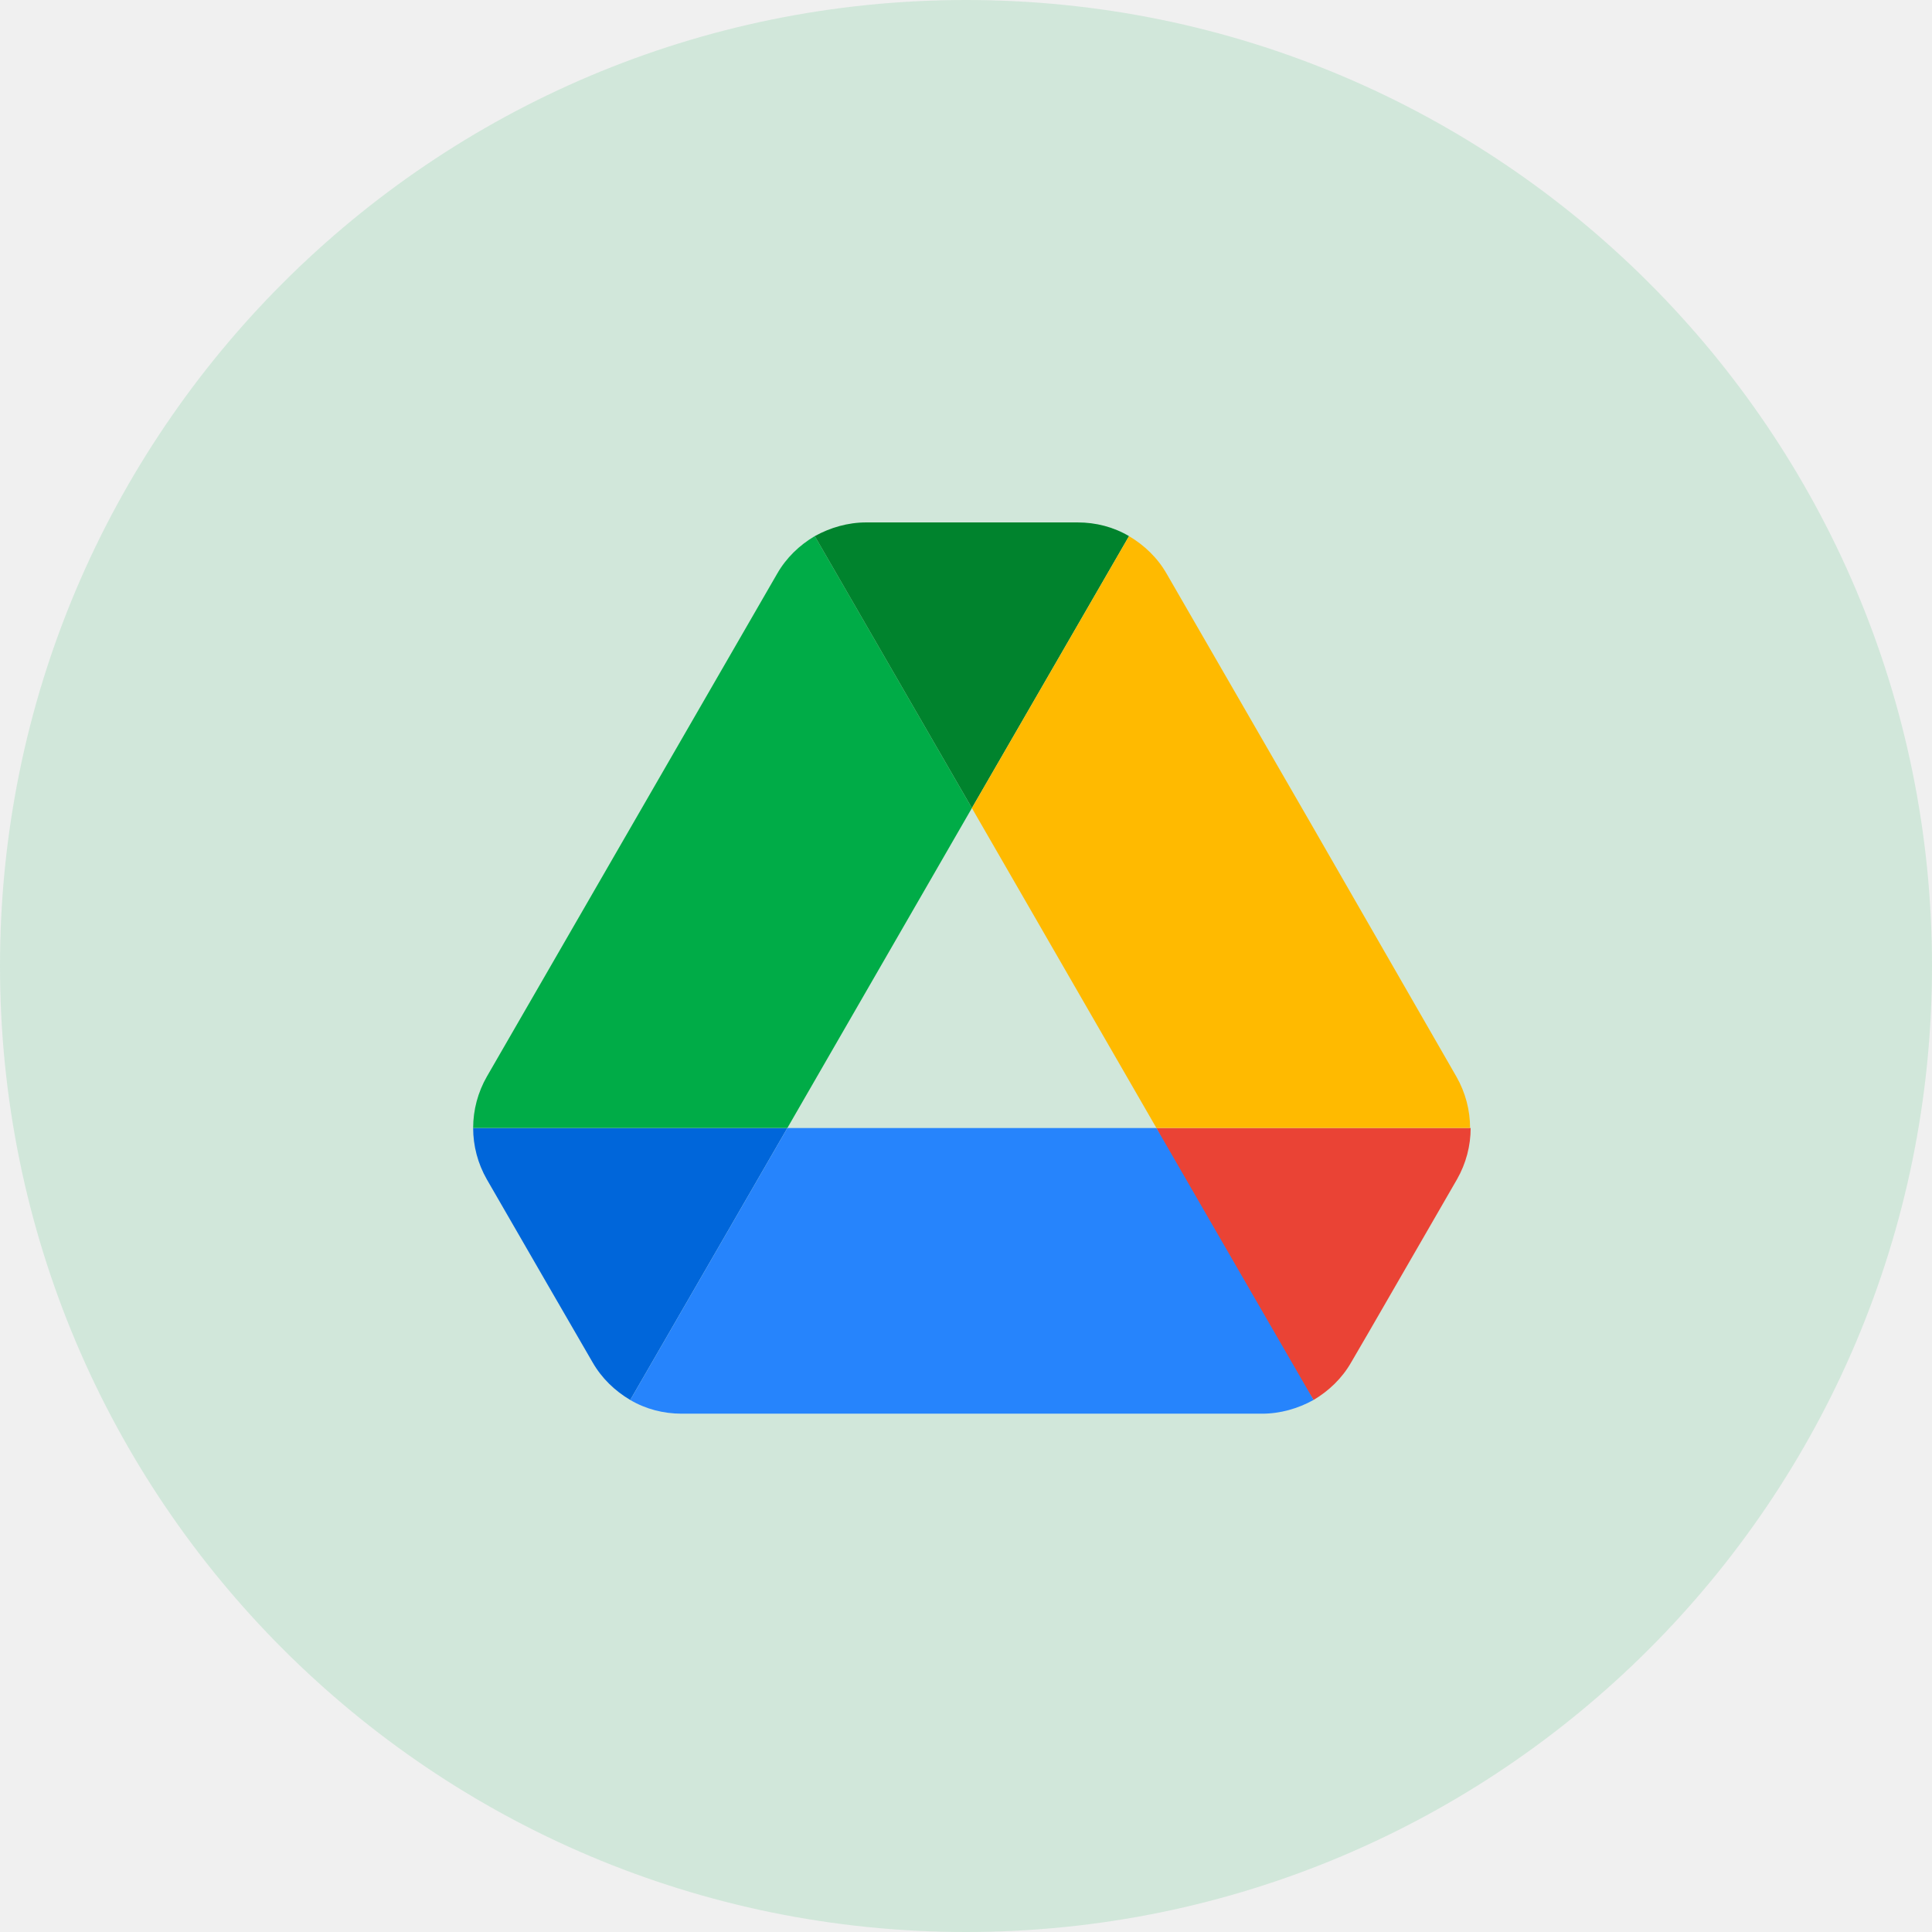
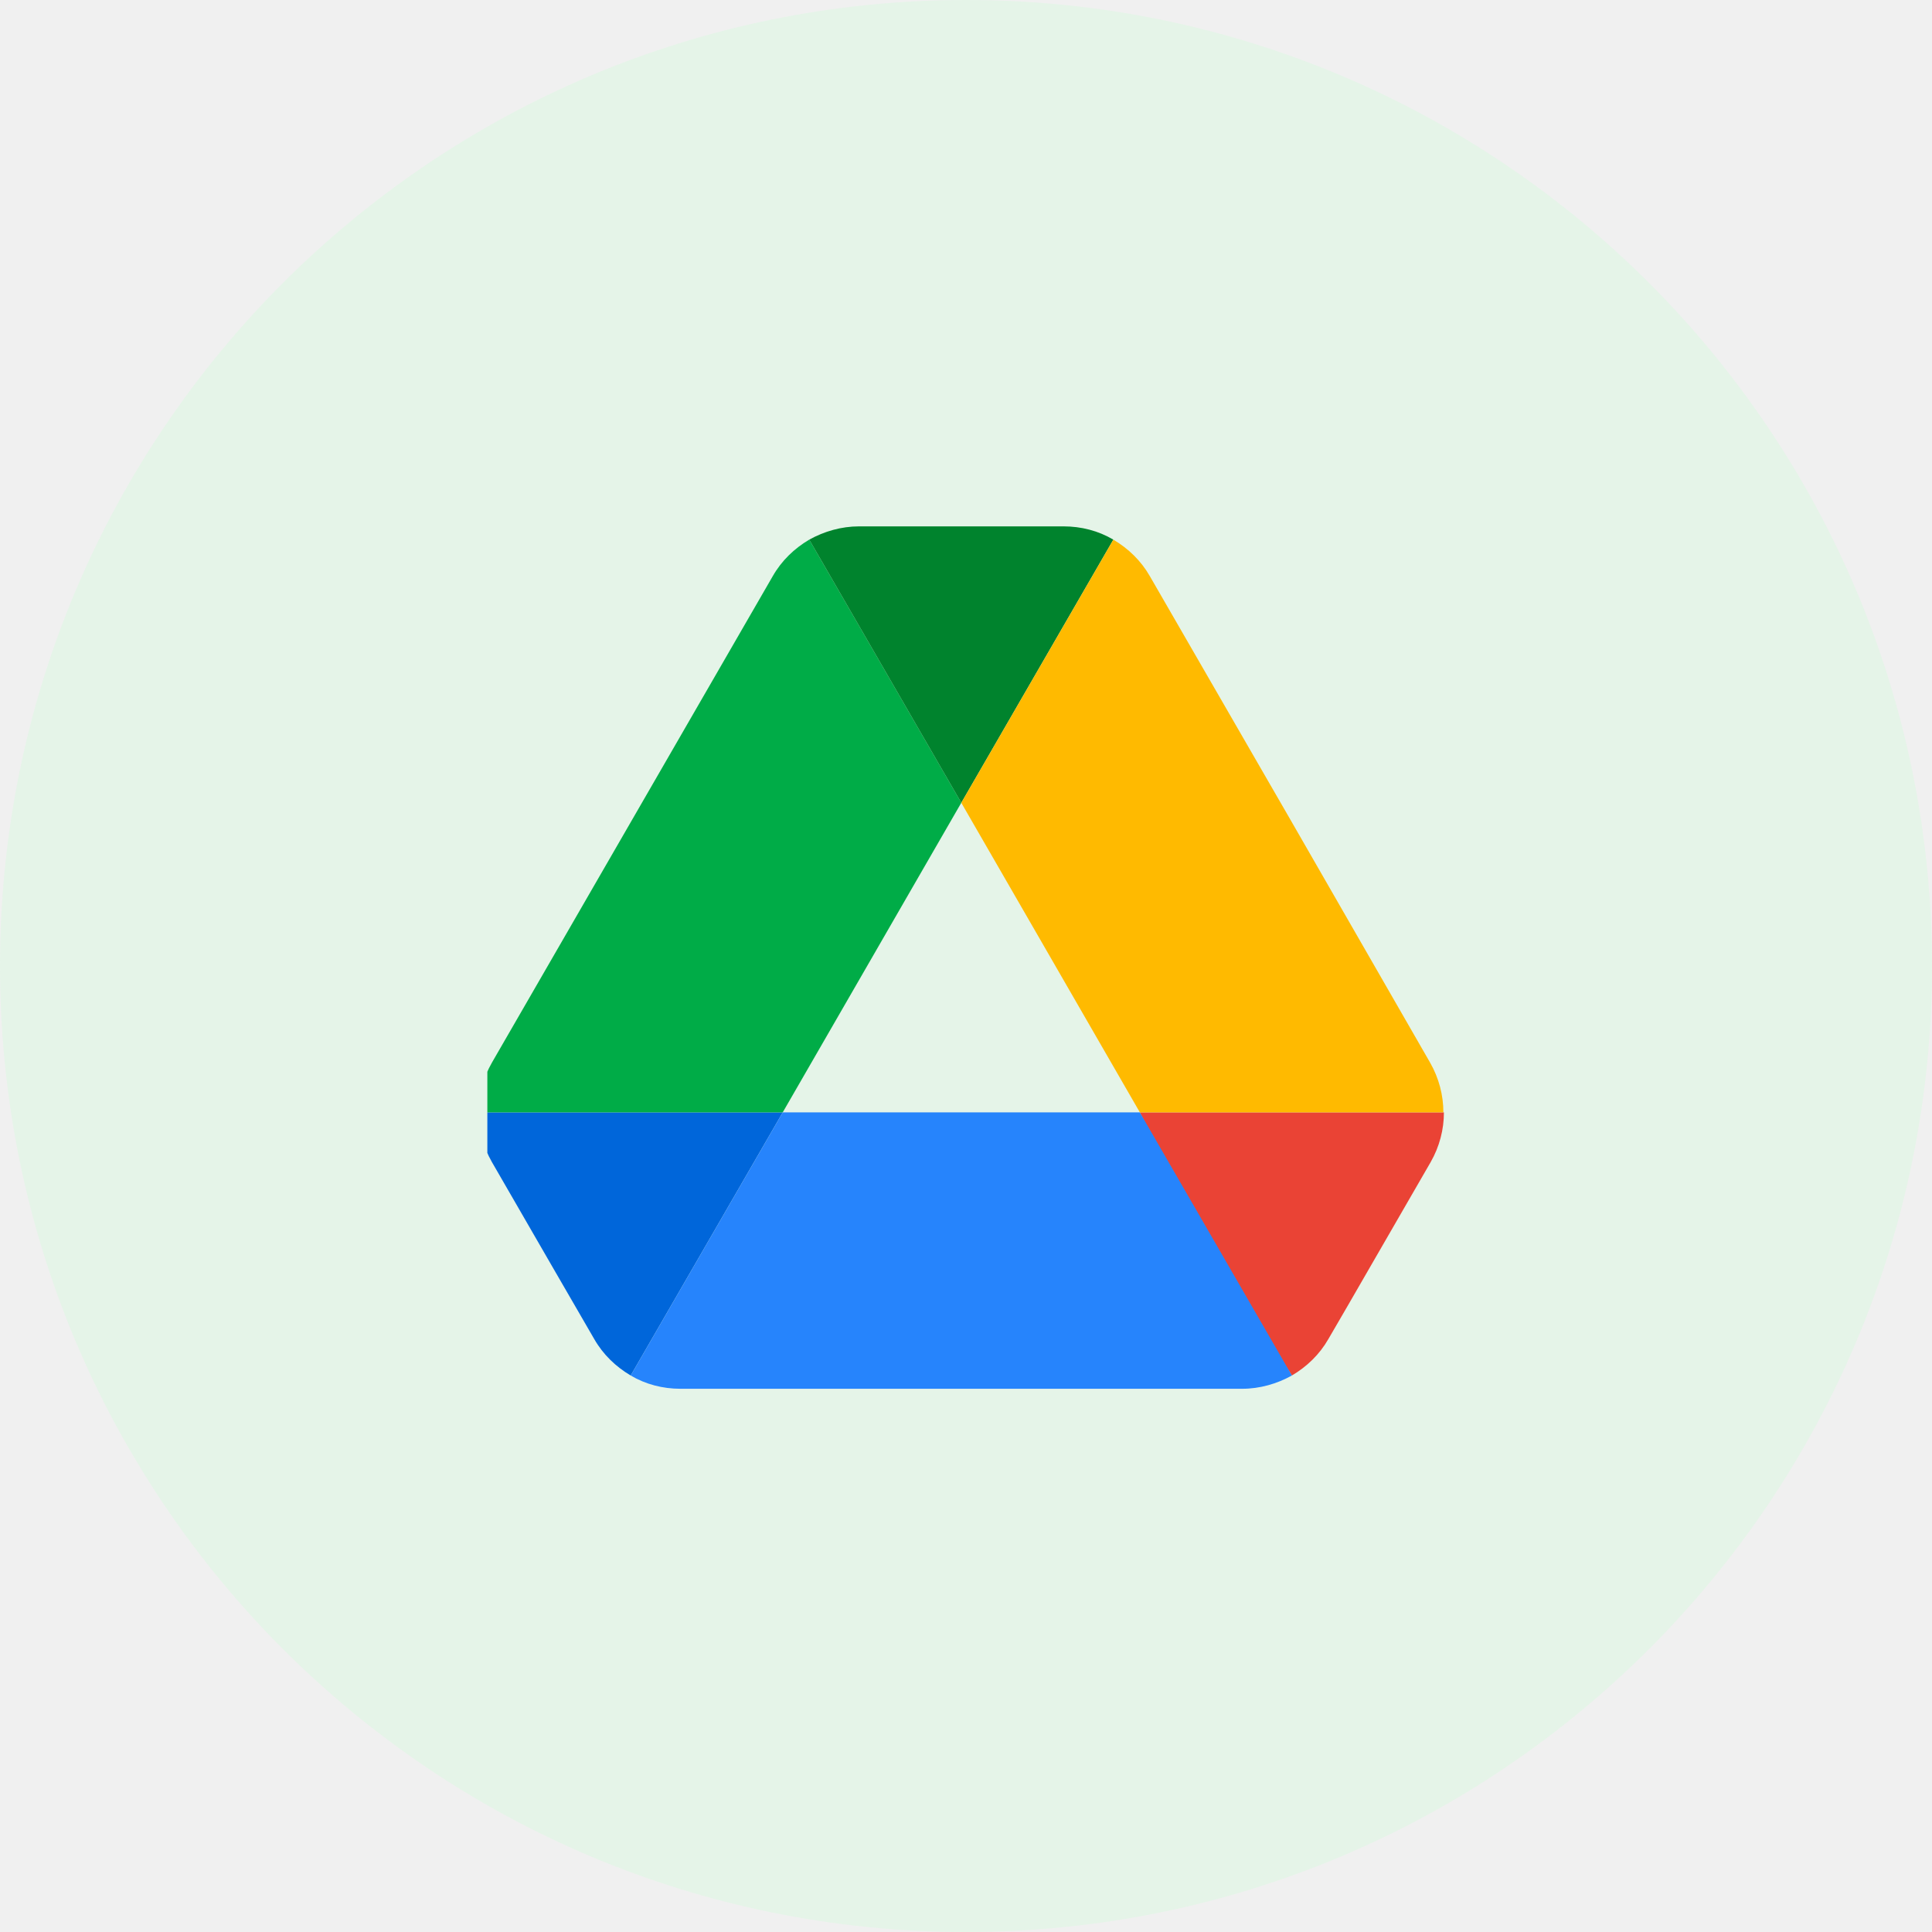
- <svg xmlns="http://www.w3.org/2000/svg" width="82" height="82" viewBox="0 0 82 82" fill="none">
-   <circle cx="41" cy="41" r="41" fill="#00AC47" fill-opacity="0.13" />
-   <path d="M23.282 54.593L25.149 57.818C25.538 58.497 26.095 59.031 26.75 59.419L33.418 47.877H20.082C20.082 48.628 20.276 49.38 20.664 50.059L23.282 54.593Z" fill="#0066DA" />
-   <path d="M41.25 34.297L34.582 22.754C33.927 23.142 33.37 23.676 32.982 24.355L20.664 45.693C20.283 46.358 20.082 47.11 20.082 47.876H33.418L41.25 34.297Z" fill="#00AC47" />
-   <path d="M55.751 59.419C56.405 59.031 56.963 58.497 57.351 57.818L58.127 56.485L61.837 50.059C62.225 49.38 62.419 48.628 62.419 47.877H49.081L51.919 53.453L55.751 59.419Z" fill="#EA4335" />
-   <path d="M41.25 34.297L47.919 22.755C47.264 22.367 46.512 22.173 45.736 22.173H36.764C35.988 22.173 35.237 22.392 34.582 22.755L41.25 34.297Z" fill="#00832D" />
-   <path d="M49.082 47.877H33.418L26.75 59.419C27.405 59.806 28.156 60.001 28.932 60.001H53.568C54.344 60.001 55.096 59.782 55.751 59.419L49.082 47.877Z" fill="#2684FC" />
-   <path d="M55.678 35.025L49.519 24.356C49.131 23.677 48.573 23.143 47.919 22.755L41.25 34.297L49.082 47.876H62.395C62.395 47.125 62.201 46.373 61.813 45.694L55.678 35.025Z" fill="#FFBA00" />
+ <svg xmlns="http://www.w3.org/2000/svg" width="111" height="111" viewBox="0 0 111 111" fill="none">
+   <circle cx="55.5" cy="55.5" r="55.5" fill="#E5F4E8" />
+   <g clip-path="url(#clip0_262_1156)">
+     <path d="M31.694 72.707L34.14 76.932C34.648 77.821 35.379 78.52 36.236 79.028L44.971 63.91H27.502C27.502 64.894 27.756 65.879 28.264 66.768L31.694 72.707Z" fill="#0066DA" />
+     <path d="M55.23 46.121L46.495 31.003C45.638 31.511 44.907 32.21 44.399 33.099L28.264 61.049C27.765 61.92 27.502 62.905 27.502 63.908H44.971L55.23 46.121Z" fill="#00AC47" />
+     <path d="M74.224 79.028C75.081 78.52 75.812 77.821 76.32 76.932L77.336 75.185L82.196 66.768C82.704 65.879 82.958 64.894 82.958 63.91H65.488L69.205 71.215L74.224 79.028Z" fill="#EA4335" />
+     <path d="M55.23 46.123L63.965 31.004C63.107 30.496 62.122 30.242 61.106 30.242H49.354C48.338 30.242 47.353 30.528 46.495 31.004L55.23 46.123Z" fill="#00832D" />
+     <path d="M65.489 63.91H44.971L36.236 79.028C37.094 79.536 38.079 79.79 39.095 79.79H71.365C72.382 79.79 73.366 79.505 74.224 79.028L65.489 63.91Z" fill="#2684FC" />
+     <path d="M74.128 47.076L66.061 33.1C65.553 32.211 64.822 31.512 63.965 31.004L55.23 46.123L65.489 63.91H82.927C82.927 62.925 82.672 61.94 82.164 61.051L74.128 47.076Z" fill="#FFBA00" />
+   </g>
+   <defs>
+     <clipPath id="clip0_262_1156">
+       <rect width="55" height="55" fill="white" transform="translate(28 28)" />
+     </clipPath>
+   </defs>
</svg>
